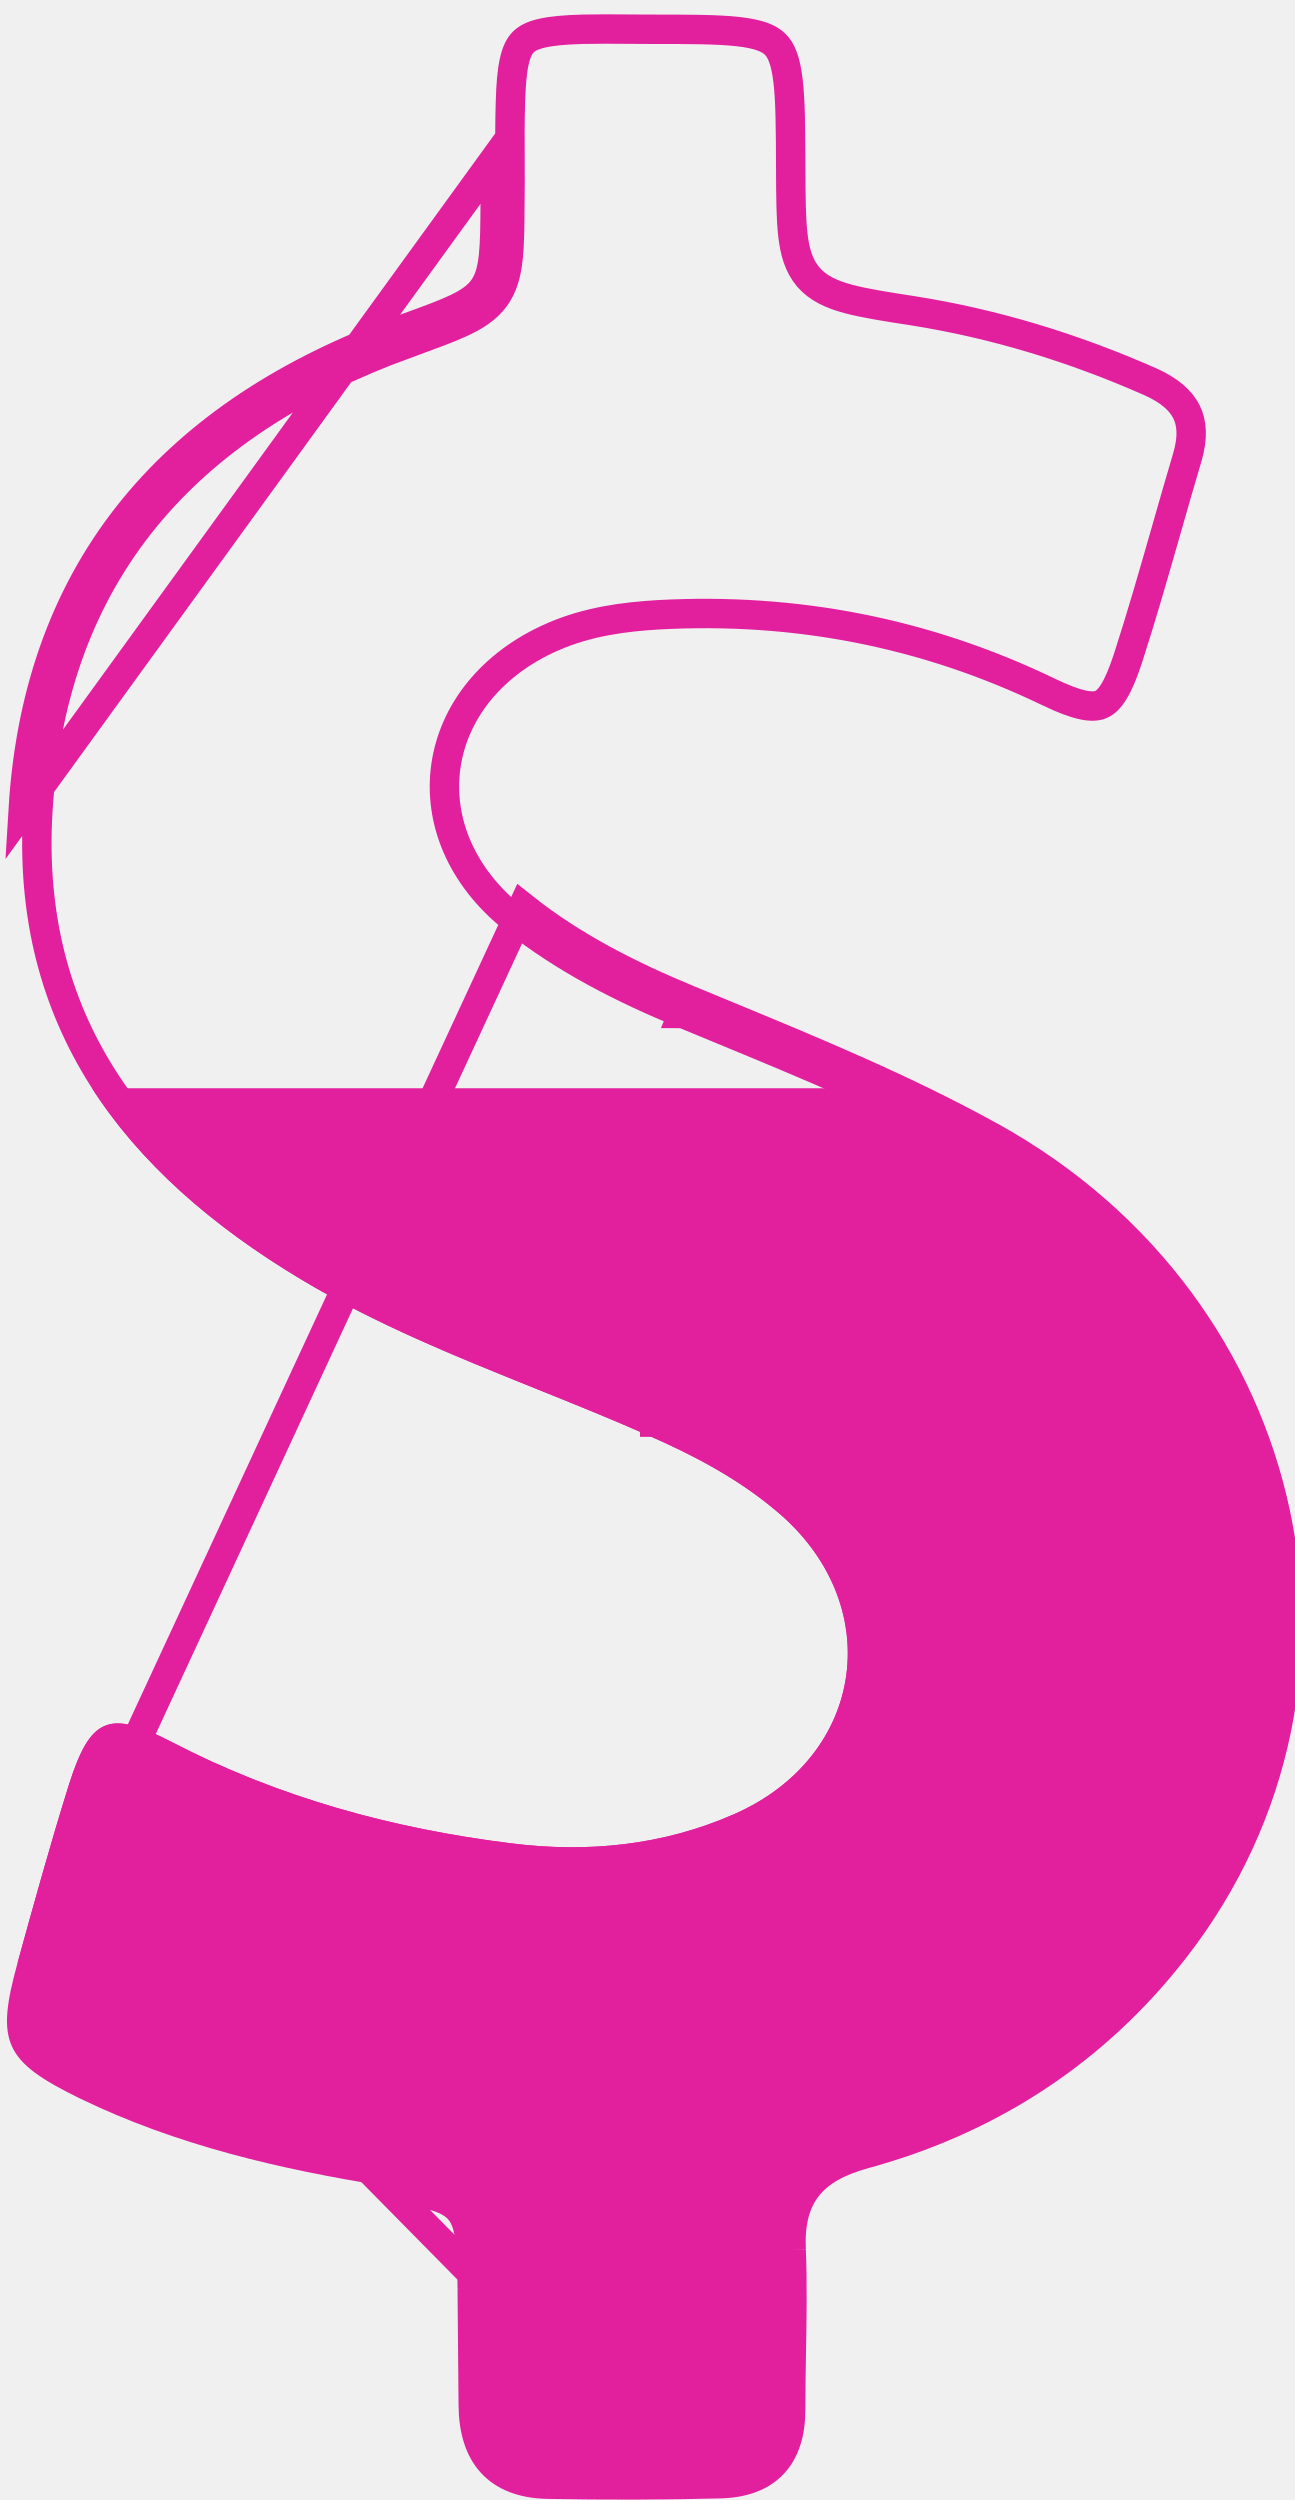
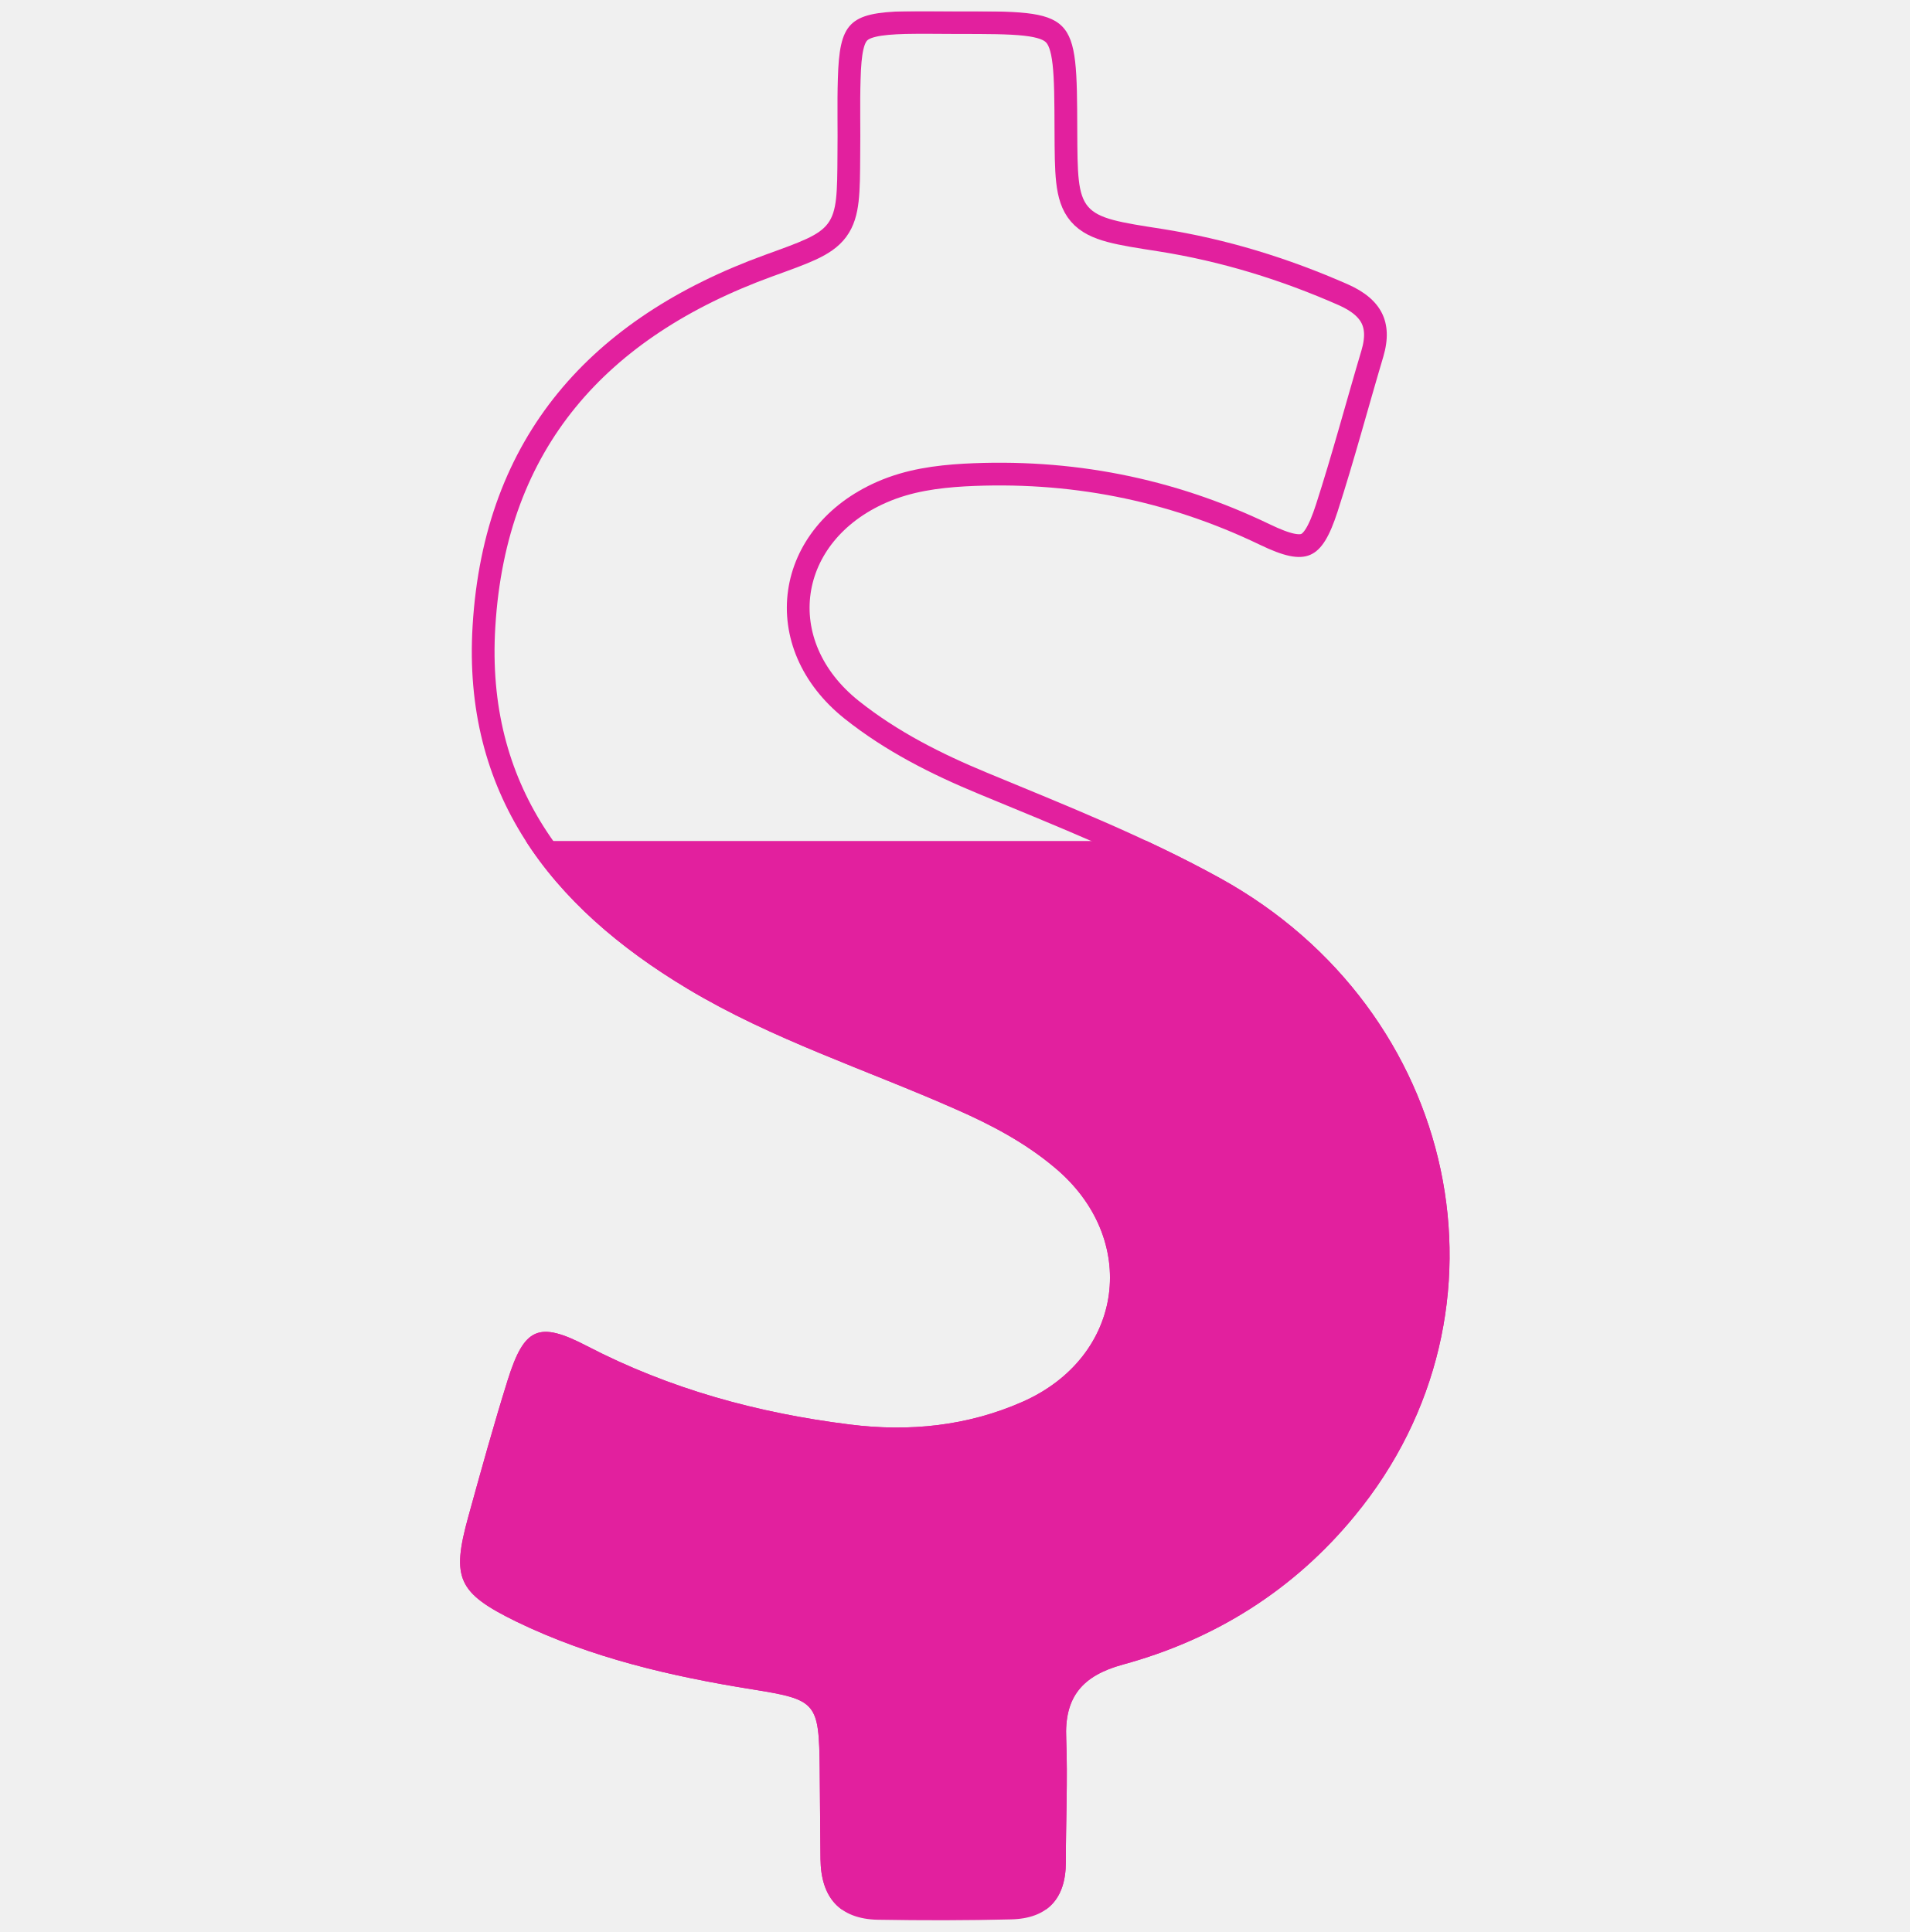
- <svg xmlns="http://www.w3.org/2000/svg" width="44" height="85" viewBox="0 0 44 85" fill="none">
-   <path d="M18.624 84.463C20.567 84.498 22.527 84.498 24.47 84.446C26.066 84.411 26.882 83.544 26.882 81.93C26.882 81.286 26.893 80.641 26.904 79.994C26.924 78.828 26.944 77.66 26.899 76.5M18.624 84.463L18.634 83.963C18.634 83.963 18.633 83.963 18.633 83.963M18.624 84.463L18.633 83.963C18.633 83.963 18.633 83.963 18.633 83.963M18.624 84.463C16.906 84.428 16.108 83.457 16.091 81.791C16.082 81.132 16.078 80.469 16.073 79.805C16.069 79.141 16.065 78.478 16.056 77.819M18.633 83.963C20.57 83.998 22.523 83.998 24.457 83.946L24.459 83.946C25.172 83.93 25.629 83.732 25.913 83.435C26.198 83.135 26.382 82.658 26.382 81.93C26.382 81.268 26.393 80.614 26.404 79.964C26.424 78.809 26.444 77.669 26.399 76.521M18.633 83.963C17.867 83.948 17.386 83.727 17.089 83.401C16.785 83.069 16.599 82.547 16.591 81.786L16.591 81.785C16.582 81.127 16.578 80.466 16.573 79.802L16.573 79.8C16.569 79.138 16.565 78.473 16.556 77.812M26.399 76.521C26.399 76.522 26.4 76.523 26.4 76.524L26.899 76.5M26.399 76.521C26.399 76.521 26.399 76.52 26.399 76.519L26.899 76.5M26.399 76.521C26.353 75.528 26.543 74.703 27.049 74.054C27.551 73.411 28.309 73.014 29.248 72.756L29.248 72.756C33.23 71.672 36.609 69.541 39.212 66.364L39.212 66.363C46.425 57.599 43.699 44.754 33.441 39.083M26.899 76.5C26.812 74.661 27.61 73.724 29.38 73.238C33.457 72.128 36.927 69.942 39.598 66.681C47.024 57.659 44.196 44.457 33.682 38.645M33.441 39.083L33.682 38.645M33.441 39.083C33.441 39.083 33.441 39.083 33.441 39.083L33.682 38.645M33.441 39.083C30.544 37.482 27.485 36.219 24.401 34.946C24.008 34.783 23.614 34.621 23.221 34.458M33.682 38.645C30.759 37.03 27.673 35.755 24.592 34.483C24.198 34.321 23.805 34.159 23.412 33.995M23.412 33.995L23.221 34.458M23.412 33.995C21.399 33.163 19.474 32.191 17.774 30.838L1.08 66.865C1.636 64.852 2.189 62.848 2.81 60.863C2.989 60.296 3.152 59.887 3.318 59.601C3.482 59.318 3.626 59.197 3.749 59.144C3.87 59.091 4.05 59.069 4.356 59.146C4.669 59.224 5.066 59.392 5.59 59.664L5.59 59.664C9.295 61.588 13.223 62.66 17.312 63.169C20.006 63.508 22.65 63.242 25.157 62.142C27.558 61.089 28.983 59.149 29.27 57.017C29.558 54.886 28.701 52.63 26.681 50.96C25.346 49.841 23.823 49.039 22.26 48.354M23.412 33.995L23.22 34.457C23.22 34.457 23.221 34.457 23.221 34.458M23.221 34.458C21.188 33.616 19.214 32.624 17.462 31.229L17.462 31.229C15.667 29.797 14.9 27.877 15.16 26.047C15.42 24.219 16.691 22.572 18.787 21.654L18.788 21.654C19.979 21.132 21.211 20.972 22.411 20.901L22.414 20.901C27.041 20.654 31.445 21.502 35.634 23.517L35.635 23.518C36.133 23.759 36.517 23.904 36.821 23.968C37.119 24.031 37.304 24.008 37.435 23.951C37.567 23.895 37.711 23.775 37.87 23.516C38.032 23.252 38.19 22.877 38.359 22.357C38.822 20.923 39.233 19.485 39.648 18.037C39.883 17.212 40.12 16.383 40.368 15.55C40.569 14.869 40.527 14.374 40.338 13.998C40.145 13.614 39.759 13.268 39.101 12.975C36.5 11.829 33.836 11.009 31.038 10.566C30.121 10.424 29.393 10.312 28.838 10.162C28.281 10.013 27.816 9.806 27.485 9.422C27.154 9.037 27.02 8.547 26.956 7.976C26.892 7.414 26.889 6.691 26.885 5.785L26.885 5.754L26.885 5.753C26.88 4.427 26.877 3.475 26.796 2.77C26.714 2.061 26.565 1.712 26.358 1.507C26.151 1.301 25.799 1.153 25.088 1.074C24.38 0.996 23.424 0.995 22.093 0.995C21.831 0.995 21.572 0.993 21.316 0.991C20.812 0.987 20.317 0.983 19.816 0.995C19.208 1.012 18.761 1.051 18.425 1.129C18.095 1.205 17.909 1.31 17.787 1.434C17.665 1.558 17.561 1.749 17.486 2.085C17.409 2.427 17.371 2.879 17.354 3.493L17.354 3.495C17.334 4.129 17.337 4.74 17.34 5.363C17.342 5.84 17.345 6.324 17.337 6.833C17.332 7.645 17.329 8.29 17.272 8.798C17.214 9.315 17.096 9.754 16.82 10.126C16.547 10.496 16.159 10.743 15.684 10.964C15.248 11.168 14.685 11.371 13.987 11.624C13.931 11.645 13.873 11.665 13.815 11.687L13.645 11.217M13.645 11.217L13.816 11.687C10.061 13.052 7.057 15.002 4.93 17.605C2.807 20.204 1.534 23.483 1.288 27.555L1.288 27.555C1.069 31.141 1.895 34.123 3.499 36.651C5.108 39.185 7.518 41.287 10.501 43.074L10.502 43.074C13.011 44.58 15.679 45.653 18.392 46.745C19.675 47.261 20.968 47.782 22.26 48.354M13.645 11.217C6.011 13.992 1.292 19.197 0.789 27.524L16.84 5.384C16.842 5.863 16.844 6.344 16.837 6.827C16.82 10.066 16.803 10.072 13.807 11.158C13.754 11.177 13.7 11.197 13.645 11.217ZM22.26 48.354C22.26 48.353 22.26 48.353 22.259 48.353L22.059 48.811L22.261 48.354C22.261 48.354 22.26 48.354 22.26 48.354ZM16.556 77.812C16.556 77.812 16.556 77.812 16.556 77.813L16.056 77.819M16.556 77.812C16.556 77.812 16.556 77.812 16.556 77.812L16.056 77.819M16.556 77.812L13.124 74.331C15.935 74.782 16.021 74.904 16.056 77.819" stroke="#E2209E" />
-   <g clip-path="url(#clip0_727_1655)">
-     <path d="M33.682 38.645C30.386 36.823 26.882 35.435 23.412 33.995C21.399 33.163 19.474 32.191 17.774 30.838C14.425 28.166 15.067 23.829 18.988 22.112C20.098 21.626 21.261 21.47 22.44 21.4C26.986 21.157 31.306 21.99 35.417 23.968C37.465 24.957 38.141 24.645 38.835 22.511C39.564 20.255 40.171 17.965 40.847 15.693C41.298 14.166 40.743 13.16 39.303 12.518C36.666 11.355 33.96 10.523 31.115 10.072C27.402 9.499 27.402 9.482 27.385 5.752C27.367 0.495 27.367 0.495 22.093 0.495C21.33 0.495 20.567 0.478 19.803 0.495C17.34 0.564 16.924 0.998 16.854 3.479C16.819 4.589 16.854 5.7 16.837 6.827C16.819 10.124 16.802 10.072 13.645 11.217C6.011 13.992 1.292 19.197 0.789 27.524C0.338 34.898 4.189 39.877 10.244 43.503C13.974 45.741 18.103 47.059 22.059 48.811C23.603 49.488 25.077 50.269 26.361 51.344C30.161 54.484 29.467 59.706 24.956 61.684C22.544 62.742 19.994 63.003 17.375 62.673C13.332 62.17 9.464 61.112 5.82 59.221C3.686 58.11 3.062 58.405 2.333 60.713C1.709 62.708 1.153 64.72 0.598 66.733C-0.148 69.439 0.13 70.081 2.715 71.347C6.011 72.944 9.533 73.759 13.124 74.331C15.935 74.782 16.021 74.904 16.056 77.819C16.073 79.137 16.073 80.473 16.091 81.791C16.108 83.457 16.906 84.428 18.624 84.463C20.567 84.498 22.527 84.498 24.47 84.446C26.066 84.411 26.882 83.544 26.882 81.93C26.882 80.126 26.968 78.304 26.899 76.5C26.812 74.661 27.61 73.724 29.38 73.238C33.457 72.128 36.927 69.942 39.598 66.681C47.024 57.659 44.196 44.457 33.682 38.645Z" fill="#E2209E" />
+ <svg xmlns="http://www.w3.org/2000/svg" width="84" height="85" viewBox="0 0 84 85" fill="none">
+   <g clip-path="url(#clip0_727_1654)">
+     <mask id="path-1-inside-1_727_1654" fill="white">
+       <path d="M53.682 38.644C50.386 36.822 46.882 35.434 43.412 33.995C41.4 33.162 39.474 32.19 37.774 30.837C34.425 28.165 35.067 23.828 38.988 22.111C40.098 21.625 41.261 21.469 42.44 21.399C46.986 21.156 51.306 21.989 55.417 23.967C57.465 24.956 58.141 24.643 58.835 22.51C59.564 20.254 60.171 17.964 60.847 15.692C61.298 14.165 60.743 13.159 59.303 12.517C56.666 11.354 53.96 10.522 51.115 10.071C47.402 9.498 47.402 9.481 47.385 5.751C47.367 0.494 47.367 0.494 42.093 0.494C41.33 0.494 40.567 0.477 39.803 0.494C37.34 0.563 36.923 0.997 36.854 3.478C36.819 4.588 36.854 5.699 36.837 6.826C36.819 10.123 36.802 10.071 33.645 11.216C26.011 13.991 21.292 19.196 20.789 27.523C20.338 34.897 24.189 39.876 30.244 43.502C33.974 45.74 38.103 47.058 42.059 48.81C43.603 49.487 45.077 50.268 46.361 51.343C50.161 54.483 49.467 59.705 44.956 61.683C42.544 62.741 39.994 63.002 37.375 62.672C33.332 62.169 29.463 61.111 25.82 59.22C23.686 58.109 23.062 58.404 22.333 60.712C21.709 62.707 21.154 64.719 20.598 66.732C19.852 69.438 20.13 70.08 22.715 71.346C26.011 72.942 29.533 73.758 33.124 74.33C35.935 74.781 36.021 74.903 36.056 77.817C36.073 79.136 36.073 80.472 36.091 81.79C36.108 83.456 36.906 84.427 38.624 84.462C40.567 84.497 42.527 84.497 44.47 84.445C46.066 84.41 46.882 83.543 46.882 81.929C46.882 80.125 46.968 78.303 46.899 76.499C46.812 74.66 47.61 73.723 49.38 73.237C53.457 72.127 56.927 69.941 59.598 66.68C67.024 57.658 64.196 44.456 53.682 38.644Z" />
+     </mask>
+     <path d="M53.682 38.644C50.386 36.822 46.882 35.434 43.412 33.995C41.4 33.162 39.474 32.19 37.774 30.837C34.425 28.165 35.067 23.828 38.988 22.111C40.098 21.625 41.261 21.469 42.44 21.399C46.986 21.156 51.306 21.989 55.417 23.967C57.465 24.956 58.141 24.643 58.835 22.51C59.564 20.254 60.171 17.964 60.847 15.692C61.298 14.165 60.743 13.159 59.303 12.517C56.666 11.354 53.96 10.522 51.115 10.071C47.402 9.498 47.402 9.481 47.385 5.751C47.367 0.494 47.367 0.494 42.093 0.494C41.33 0.494 40.567 0.477 39.803 0.494C37.34 0.563 36.923 0.997 36.854 3.478C36.819 4.588 36.854 5.699 36.837 6.826C36.819 10.123 36.802 10.071 33.645 11.216C26.011 13.991 21.292 19.196 20.789 27.523C20.338 34.897 24.189 39.876 30.244 43.502C33.974 45.74 38.103 47.058 42.059 48.81C43.603 49.487 45.077 50.268 46.361 51.343C50.161 54.483 49.467 59.705 44.956 61.683C42.544 62.741 39.994 63.002 37.375 62.672C33.332 62.169 29.463 61.111 25.82 59.22C23.686 58.109 23.062 58.404 22.333 60.712C21.709 62.707 21.154 64.719 20.598 66.732C19.852 69.438 20.13 70.08 22.715 71.346C26.011 72.942 29.533 73.758 33.124 74.33C35.935 74.781 36.021 74.903 36.056 77.817C36.073 79.136 36.073 80.472 36.091 81.79C36.108 83.456 36.906 84.427 38.624 84.462C40.567 84.497 42.527 84.497 44.47 84.445C46.066 84.41 46.882 83.543 46.882 81.929C46.882 80.125 46.968 78.303 46.899 76.499C46.812 74.66 47.61 73.723 49.38 73.237C53.457 72.127 56.927 69.941 59.598 66.68C67.024 57.658 64.196 44.456 53.682 38.644Z" stroke="#E2209E" stroke-width="2" mask="url(#path-1-inside-1_727_1654)" />
+     <g clip-path="url(#clip1_727_1654)">
+       <path d="M53.682 38.644C50.386 36.822 46.882 35.434 43.412 33.995C41.4 33.162 39.474 32.19 37.774 30.837C34.425 28.165 35.067 23.828 38.988 22.111C40.098 21.625 41.261 21.469 42.44 21.399C46.986 21.156 51.306 21.989 55.417 23.967C57.465 24.956 58.141 24.643 58.835 22.51C59.564 20.254 60.171 17.964 60.847 15.692C61.298 14.165 60.743 13.159 59.303 12.517C56.666 11.354 53.96 10.522 51.115 10.071C47.402 9.498 47.402 9.481 47.385 5.751C47.367 0.494 47.367 0.494 42.093 0.494C41.33 0.494 40.567 0.477 39.803 0.494C37.34 0.563 36.923 0.997 36.854 3.478C36.819 4.588 36.854 5.699 36.837 6.826C36.819 10.123 36.802 10.071 33.645 11.216C26.011 13.991 21.292 19.196 20.789 27.523C20.338 34.897 24.189 39.876 30.244 43.502C33.974 45.74 38.103 47.058 42.059 48.81C43.603 49.487 45.077 50.268 46.361 51.343C50.161 54.483 49.467 59.705 44.956 61.683C42.544 62.741 39.994 63.002 37.375 62.672C33.332 62.169 29.463 61.111 25.82 59.22C23.686 58.109 23.062 58.404 22.333 60.712C21.709 62.707 21.154 64.719 20.598 66.732C19.852 69.438 20.13 70.08 22.715 71.346C26.011 72.942 29.533 73.758 33.124 74.33C35.935 74.781 36.021 74.903 36.056 77.817C36.073 79.136 36.073 80.472 36.091 81.79C36.108 83.456 36.906 84.427 38.624 84.462C40.567 84.497 42.527 84.497 44.47 84.445C46.066 84.41 46.882 83.543 46.882 81.929C46.882 80.125 46.968 78.303 46.899 76.499C46.812 74.66 47.61 73.723 49.38 73.237C53.457 72.127 56.927 69.941 59.598 66.68C67.024 57.658 64.196 44.456 53.682 38.644Z" fill="#E2209E" />
+     </g>
  </g>
  <defs>
-     <clipPath id="clip0_727_1655">
-       <rect width="44" height="47" fill="white" transform="translate(0 37.001)" />
+     <clipPath id="clip0_727_1654">
+       <rect width="84" height="84" fill="white" transform="translate(0 0.487305)" />
+     </clipPath>
+     <clipPath id="clip1_727_1654">
+       <rect width="44" height="47" fill="white" transform="translate(20 37.001)" />
    </clipPath>
  </defs>
</svg>
